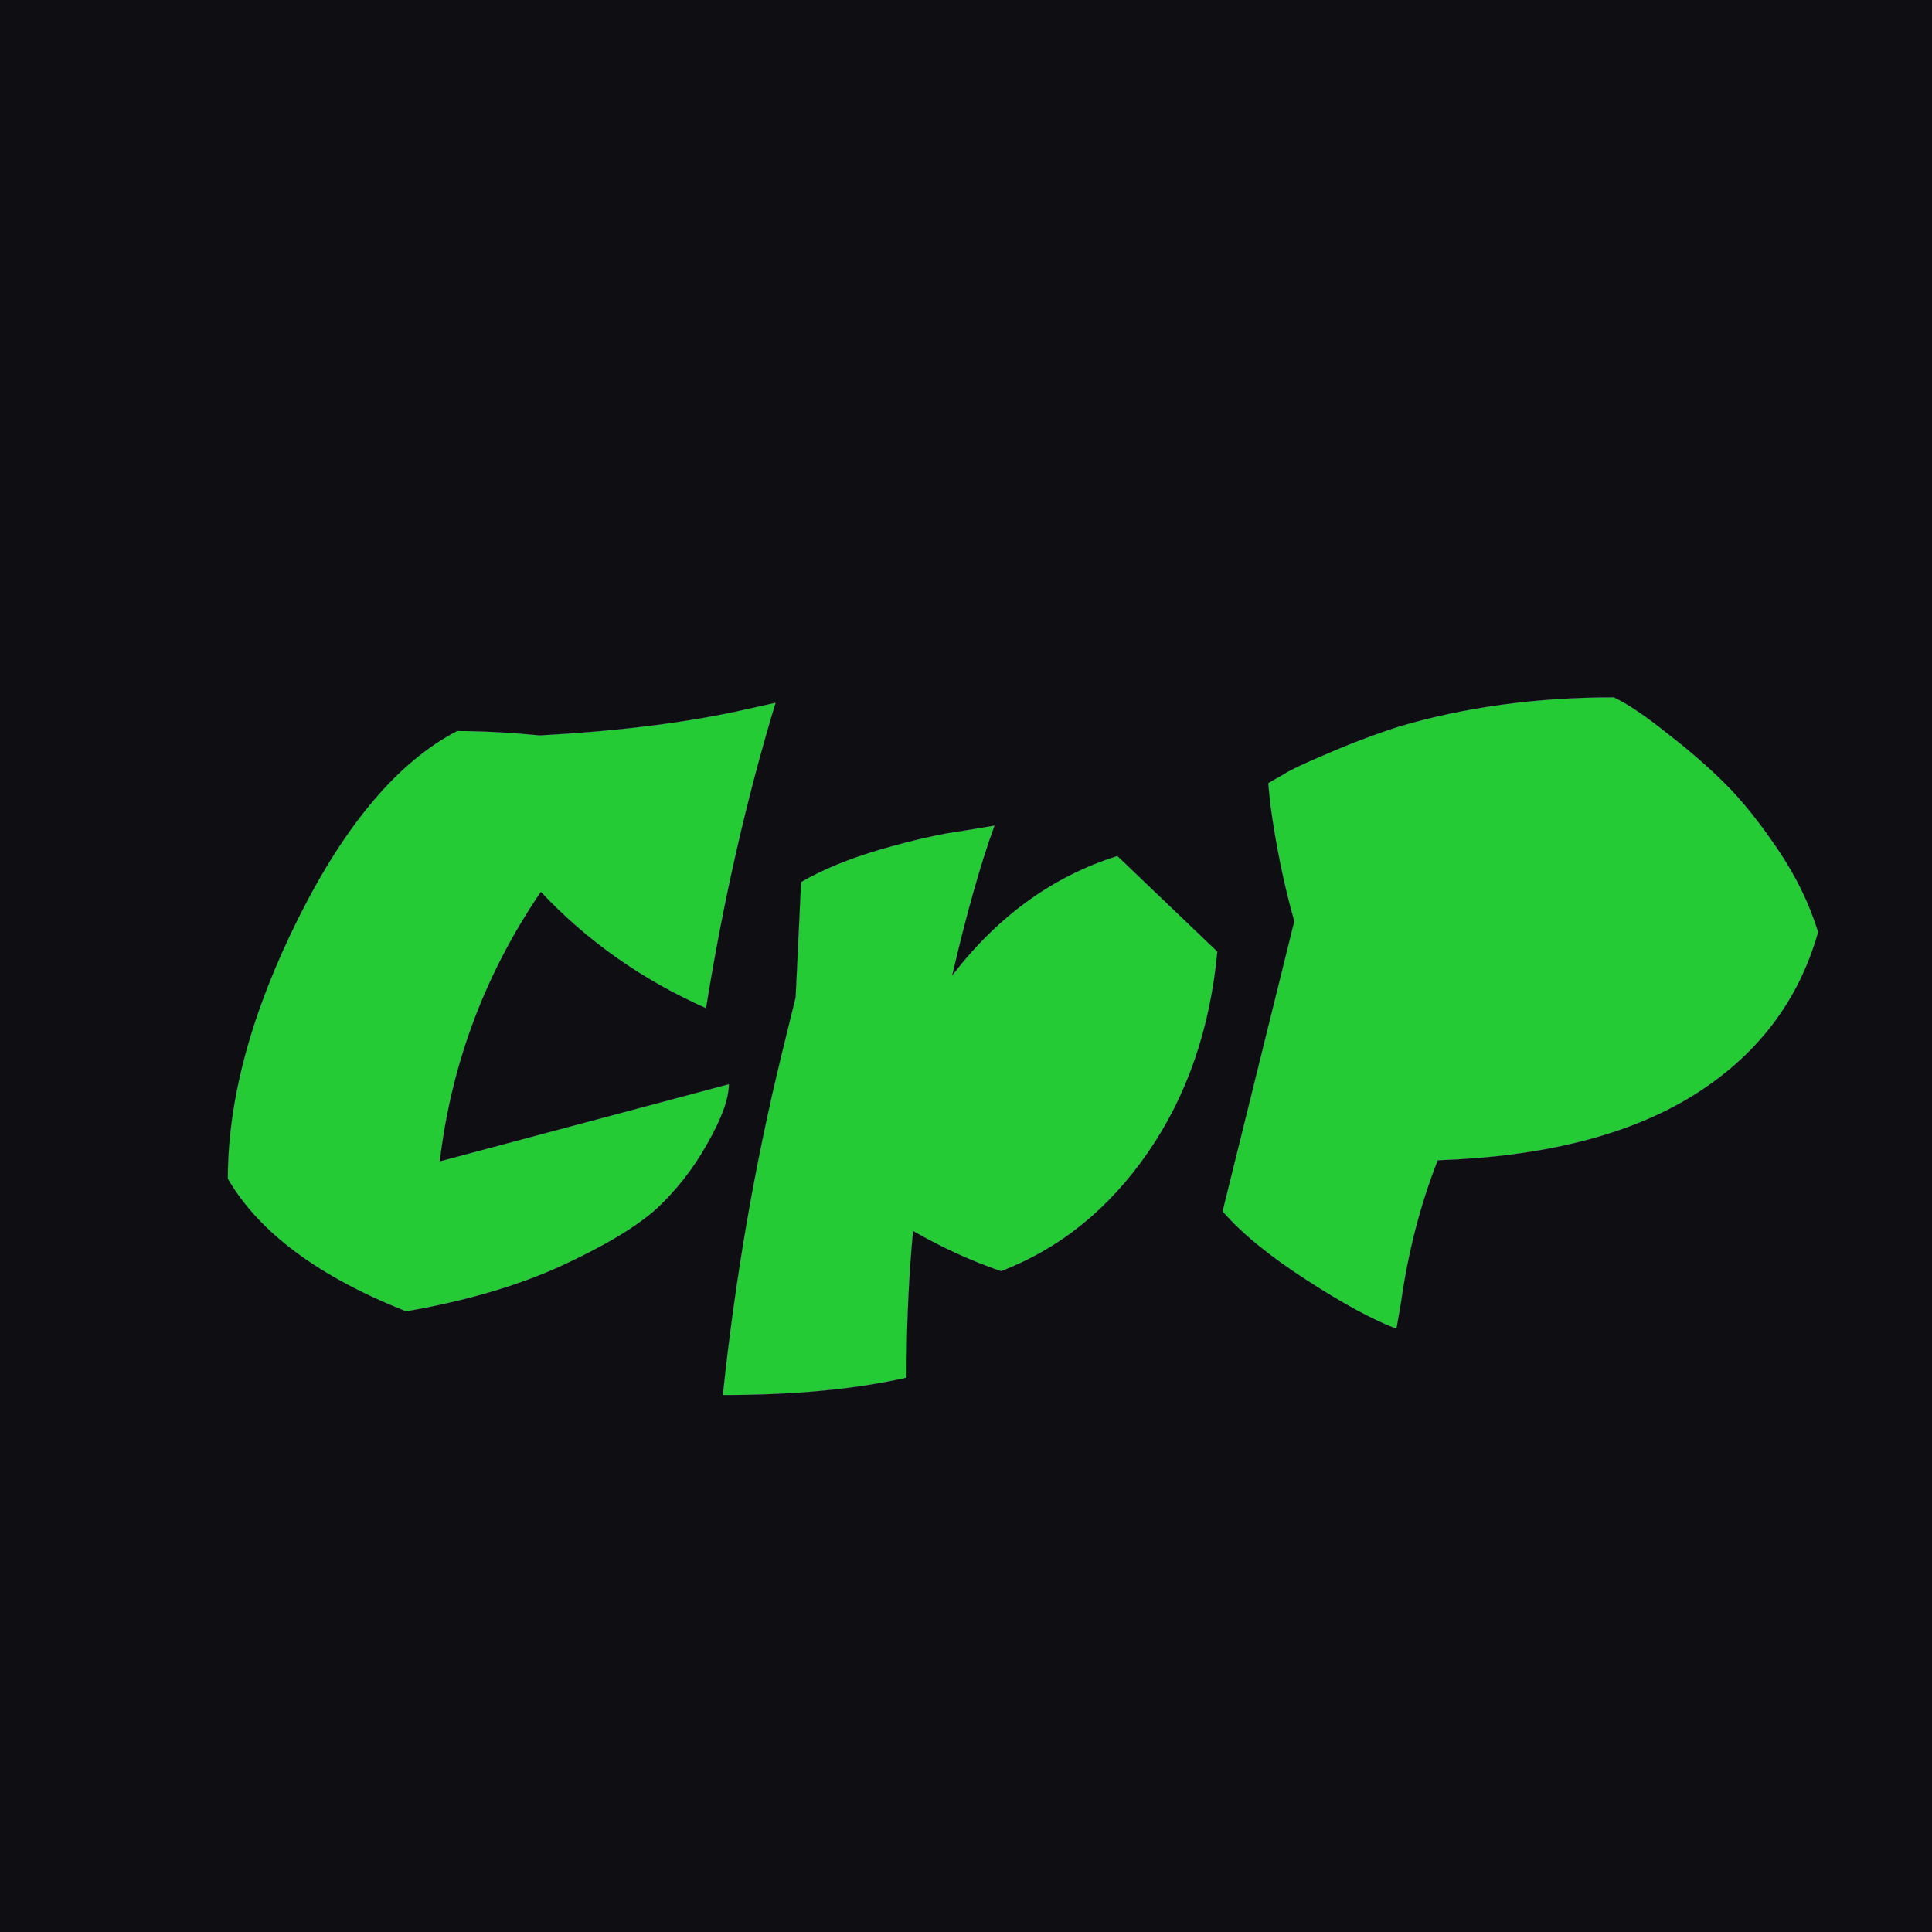
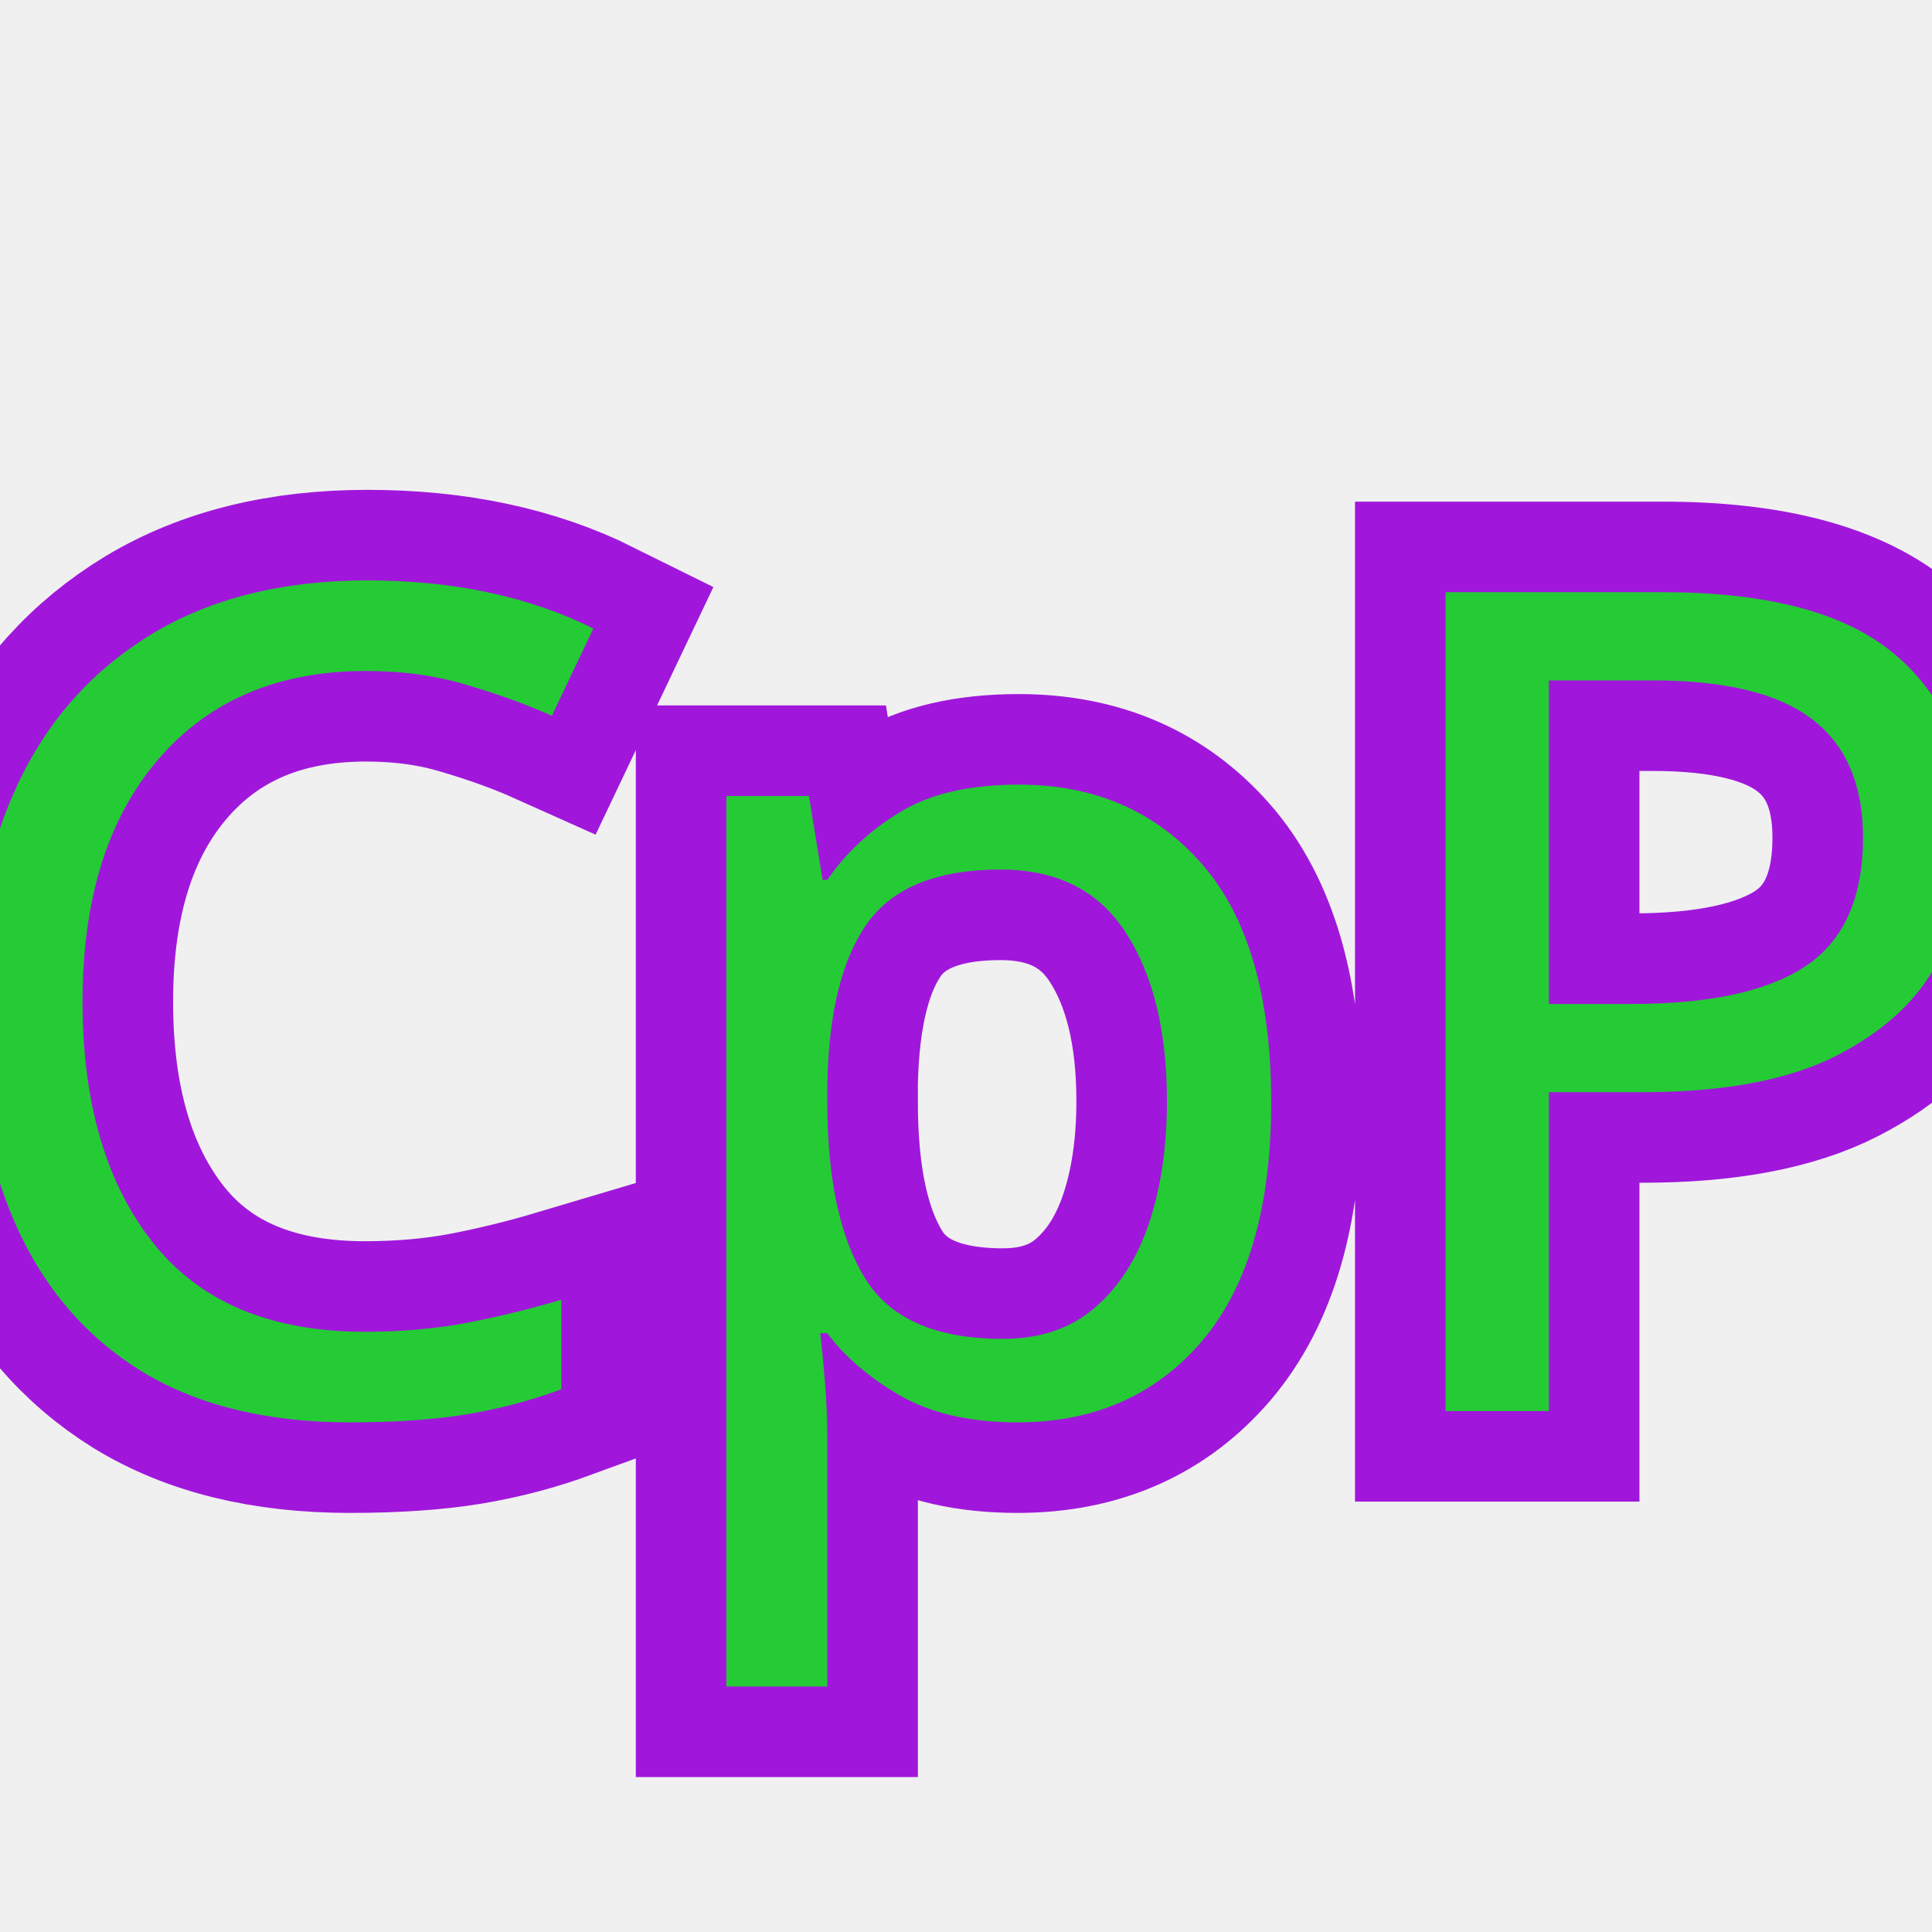
- <svg xmlns="http://www.w3.org/2000/svg" width="64" height="64" viewBox="0 0 64 64" fill="none">
-   <rect width="64" height="64" fill="#0F0F13" />
-   <mask id="path-1-outside-1_0_1" maskUnits="userSpaceOnUse" x="4" y="19" width="60" height="31" fill="black">
-     <rect fill="white" x="4" y="19" width="60" height="31" />
-     <path d="M13.452 43.44C10.548 42.288 8.58 40.824 7.548 39.048C7.548 36.408 8.328 33.528 9.888 30.408C11.448 27.288 13.2 25.224 15.144 24.216C15.96 24.216 16.872 24.264 17.88 24.36C20.544 24.216 22.824 23.928 24.72 23.496L25.692 23.28C24.732 26.448 23.964 29.82 23.388 33.396C21.276 32.46 19.452 31.176 17.916 29.544C16.068 32.256 14.952 35.232 14.568 38.472L24.144 35.916C24.144 36.396 23.904 37.056 23.424 37.896C22.968 38.712 22.404 39.432 21.732 40.056C21.06 40.656 19.992 41.292 18.528 41.964C17.088 42.612 15.396 43.104 13.452 43.44ZM32.945 27.348C32.489 28.596 32.021 30.252 31.541 32.316C33.053 30.348 34.877 29.028 37.013 28.356L40.325 31.524C40.085 34.092 39.317 36.312 38.021 38.184C36.725 40.056 35.105 41.364 33.161 42.108C32.177 41.772 31.205 41.328 30.245 40.776C30.101 42.312 30.029 43.932 30.029 45.636C28.349 46.02 26.321 46.212 23.945 46.212C24.353 42.348 25.001 38.592 25.889 34.944L26.357 33.036L26.537 29.22C27.233 28.812 28.109 28.452 29.165 28.14C30.245 27.828 31.145 27.624 31.865 27.528L32.945 27.348ZM42.011 25.944C42.131 25.872 42.299 25.776 42.515 25.656C42.731 25.512 43.211 25.284 43.955 24.972C44.723 24.636 45.515 24.336 46.331 24.072C48.515 23.424 50.891 23.1 53.459 23.1C53.915 23.316 54.503 23.712 55.223 24.288C55.967 24.864 56.615 25.428 57.167 25.98C57.719 26.532 58.295 27.252 58.895 28.14C59.495 29.028 59.939 29.94 60.227 30.876C59.579 33.18 58.187 34.992 56.051 36.312C53.939 37.608 51.131 38.316 47.627 38.436C47.051 39.9 46.643 41.484 46.403 43.188L46.259 44.016C45.491 43.728 44.495 43.188 43.271 42.396C42.047 41.604 41.123 40.848 40.499 40.128L42.875 30.516C42.539 29.34 42.275 28.056 42.083 26.664L42.011 25.944Z" />
-   </mask>
-   <path d="M13.452 43.44C10.548 42.288 8.58 40.824 7.548 39.048C7.548 36.408 8.328 33.528 9.888 30.408C11.448 27.288 13.2 25.224 15.144 24.216C15.96 24.216 16.872 24.264 17.88 24.36C20.544 24.216 22.824 23.928 24.72 23.496L25.692 23.28C24.732 26.448 23.964 29.82 23.388 33.396C21.276 32.46 19.452 31.176 17.916 29.544C16.068 32.256 14.952 35.232 14.568 38.472L24.144 35.916C24.144 36.396 23.904 37.056 23.424 37.896C22.968 38.712 22.404 39.432 21.732 40.056C21.06 40.656 19.992 41.292 18.528 41.964C17.088 42.612 15.396 43.104 13.452 43.44ZM32.945 27.348C32.489 28.596 32.021 30.252 31.541 32.316C33.053 30.348 34.877 29.028 37.013 28.356L40.325 31.524C40.085 34.092 39.317 36.312 38.021 38.184C36.725 40.056 35.105 41.364 33.161 42.108C32.177 41.772 31.205 41.328 30.245 40.776C30.101 42.312 30.029 43.932 30.029 45.636C28.349 46.02 26.321 46.212 23.945 46.212C24.353 42.348 25.001 38.592 25.889 34.944L26.357 33.036L26.537 29.22C27.233 28.812 28.109 28.452 29.165 28.14C30.245 27.828 31.145 27.624 31.865 27.528L32.945 27.348ZM42.011 25.944C42.131 25.872 42.299 25.776 42.515 25.656C42.731 25.512 43.211 25.284 43.955 24.972C44.723 24.636 45.515 24.336 46.331 24.072C48.515 23.424 50.891 23.1 53.459 23.1C53.915 23.316 54.503 23.712 55.223 24.288C55.967 24.864 56.615 25.428 57.167 25.98C57.719 26.532 58.295 27.252 58.895 28.14C59.495 29.028 59.939 29.94 60.227 30.876C59.579 33.18 58.187 34.992 56.051 36.312C53.939 37.608 51.131 38.316 47.627 38.436C47.051 39.9 46.643 41.484 46.403 43.188L46.259 44.016C45.491 43.728 44.495 43.188 43.271 42.396C42.047 41.604 41.123 40.848 40.499 40.128L42.875 30.516C42.539 29.34 42.275 28.056 42.083 26.664L42.011 25.944Z" fill="#24CB35" />
-   <path d="M13.452 43.44C10.548 42.288 8.58 40.824 7.548 39.048C7.548 36.408 8.328 33.528 9.888 30.408C11.448 27.288 13.2 25.224 15.144 24.216C15.96 24.216 16.872 24.264 17.88 24.36C20.544 24.216 22.824 23.928 24.72 23.496L25.692 23.28C24.732 26.448 23.964 29.82 23.388 33.396C21.276 32.46 19.452 31.176 17.916 29.544C16.068 32.256 14.952 35.232 14.568 38.472L24.144 35.916C24.144 36.396 23.904 37.056 23.424 37.896C22.968 38.712 22.404 39.432 21.732 40.056C21.06 40.656 19.992 41.292 18.528 41.964C17.088 42.612 15.396 43.104 13.452 43.44ZM32.945 27.348C32.489 28.596 32.021 30.252 31.541 32.316C33.053 30.348 34.877 29.028 37.013 28.356L40.325 31.524C40.085 34.092 39.317 36.312 38.021 38.184C36.725 40.056 35.105 41.364 33.161 42.108C32.177 41.772 31.205 41.328 30.245 40.776C30.101 42.312 30.029 43.932 30.029 45.636C28.349 46.02 26.321 46.212 23.945 46.212C24.353 42.348 25.001 38.592 25.889 34.944L26.357 33.036L26.537 29.22C27.233 28.812 28.109 28.452 29.165 28.14C30.245 27.828 31.145 27.624 31.865 27.528L32.945 27.348ZM42.011 25.944C42.131 25.872 42.299 25.776 42.515 25.656C42.731 25.512 43.211 25.284 43.955 24.972C44.723 24.636 45.515 24.336 46.331 24.072C48.515 23.424 50.891 23.1 53.459 23.1C53.915 23.316 54.503 23.712 55.223 24.288C55.967 24.864 56.615 25.428 57.167 25.98C57.719 26.532 58.295 27.252 58.895 28.14C59.495 29.028 59.939 29.94 60.227 30.876C59.579 33.18 58.187 34.992 56.051 36.312C53.939 37.608 51.131 38.316 47.627 38.436C47.051 39.9 46.643 41.484 46.403 43.188L46.259 44.016C45.491 43.728 44.495 43.188 43.271 42.396C42.047 41.604 41.123 40.848 40.499 40.128L42.875 30.516C42.539 29.34 42.275 28.056 42.083 26.664L42.011 25.944Z" fill="#A017DB" mask="url(#path-1-outside-1_0_1)" />
+ <svg xmlns="http://www.w3.org/2000/svg" width="64" height="64" viewBox="0 0 64 64">
+   <text x="32" y="32" font-family="Impact, sans-serif" font-size="38" font-weight="normal" text-anchor="middle" dominant-baseline="central" fill="#24CB35" stroke="#A017DB" stroke-width="6" paint-order="stroke fill">CpP</text>
</svg>
